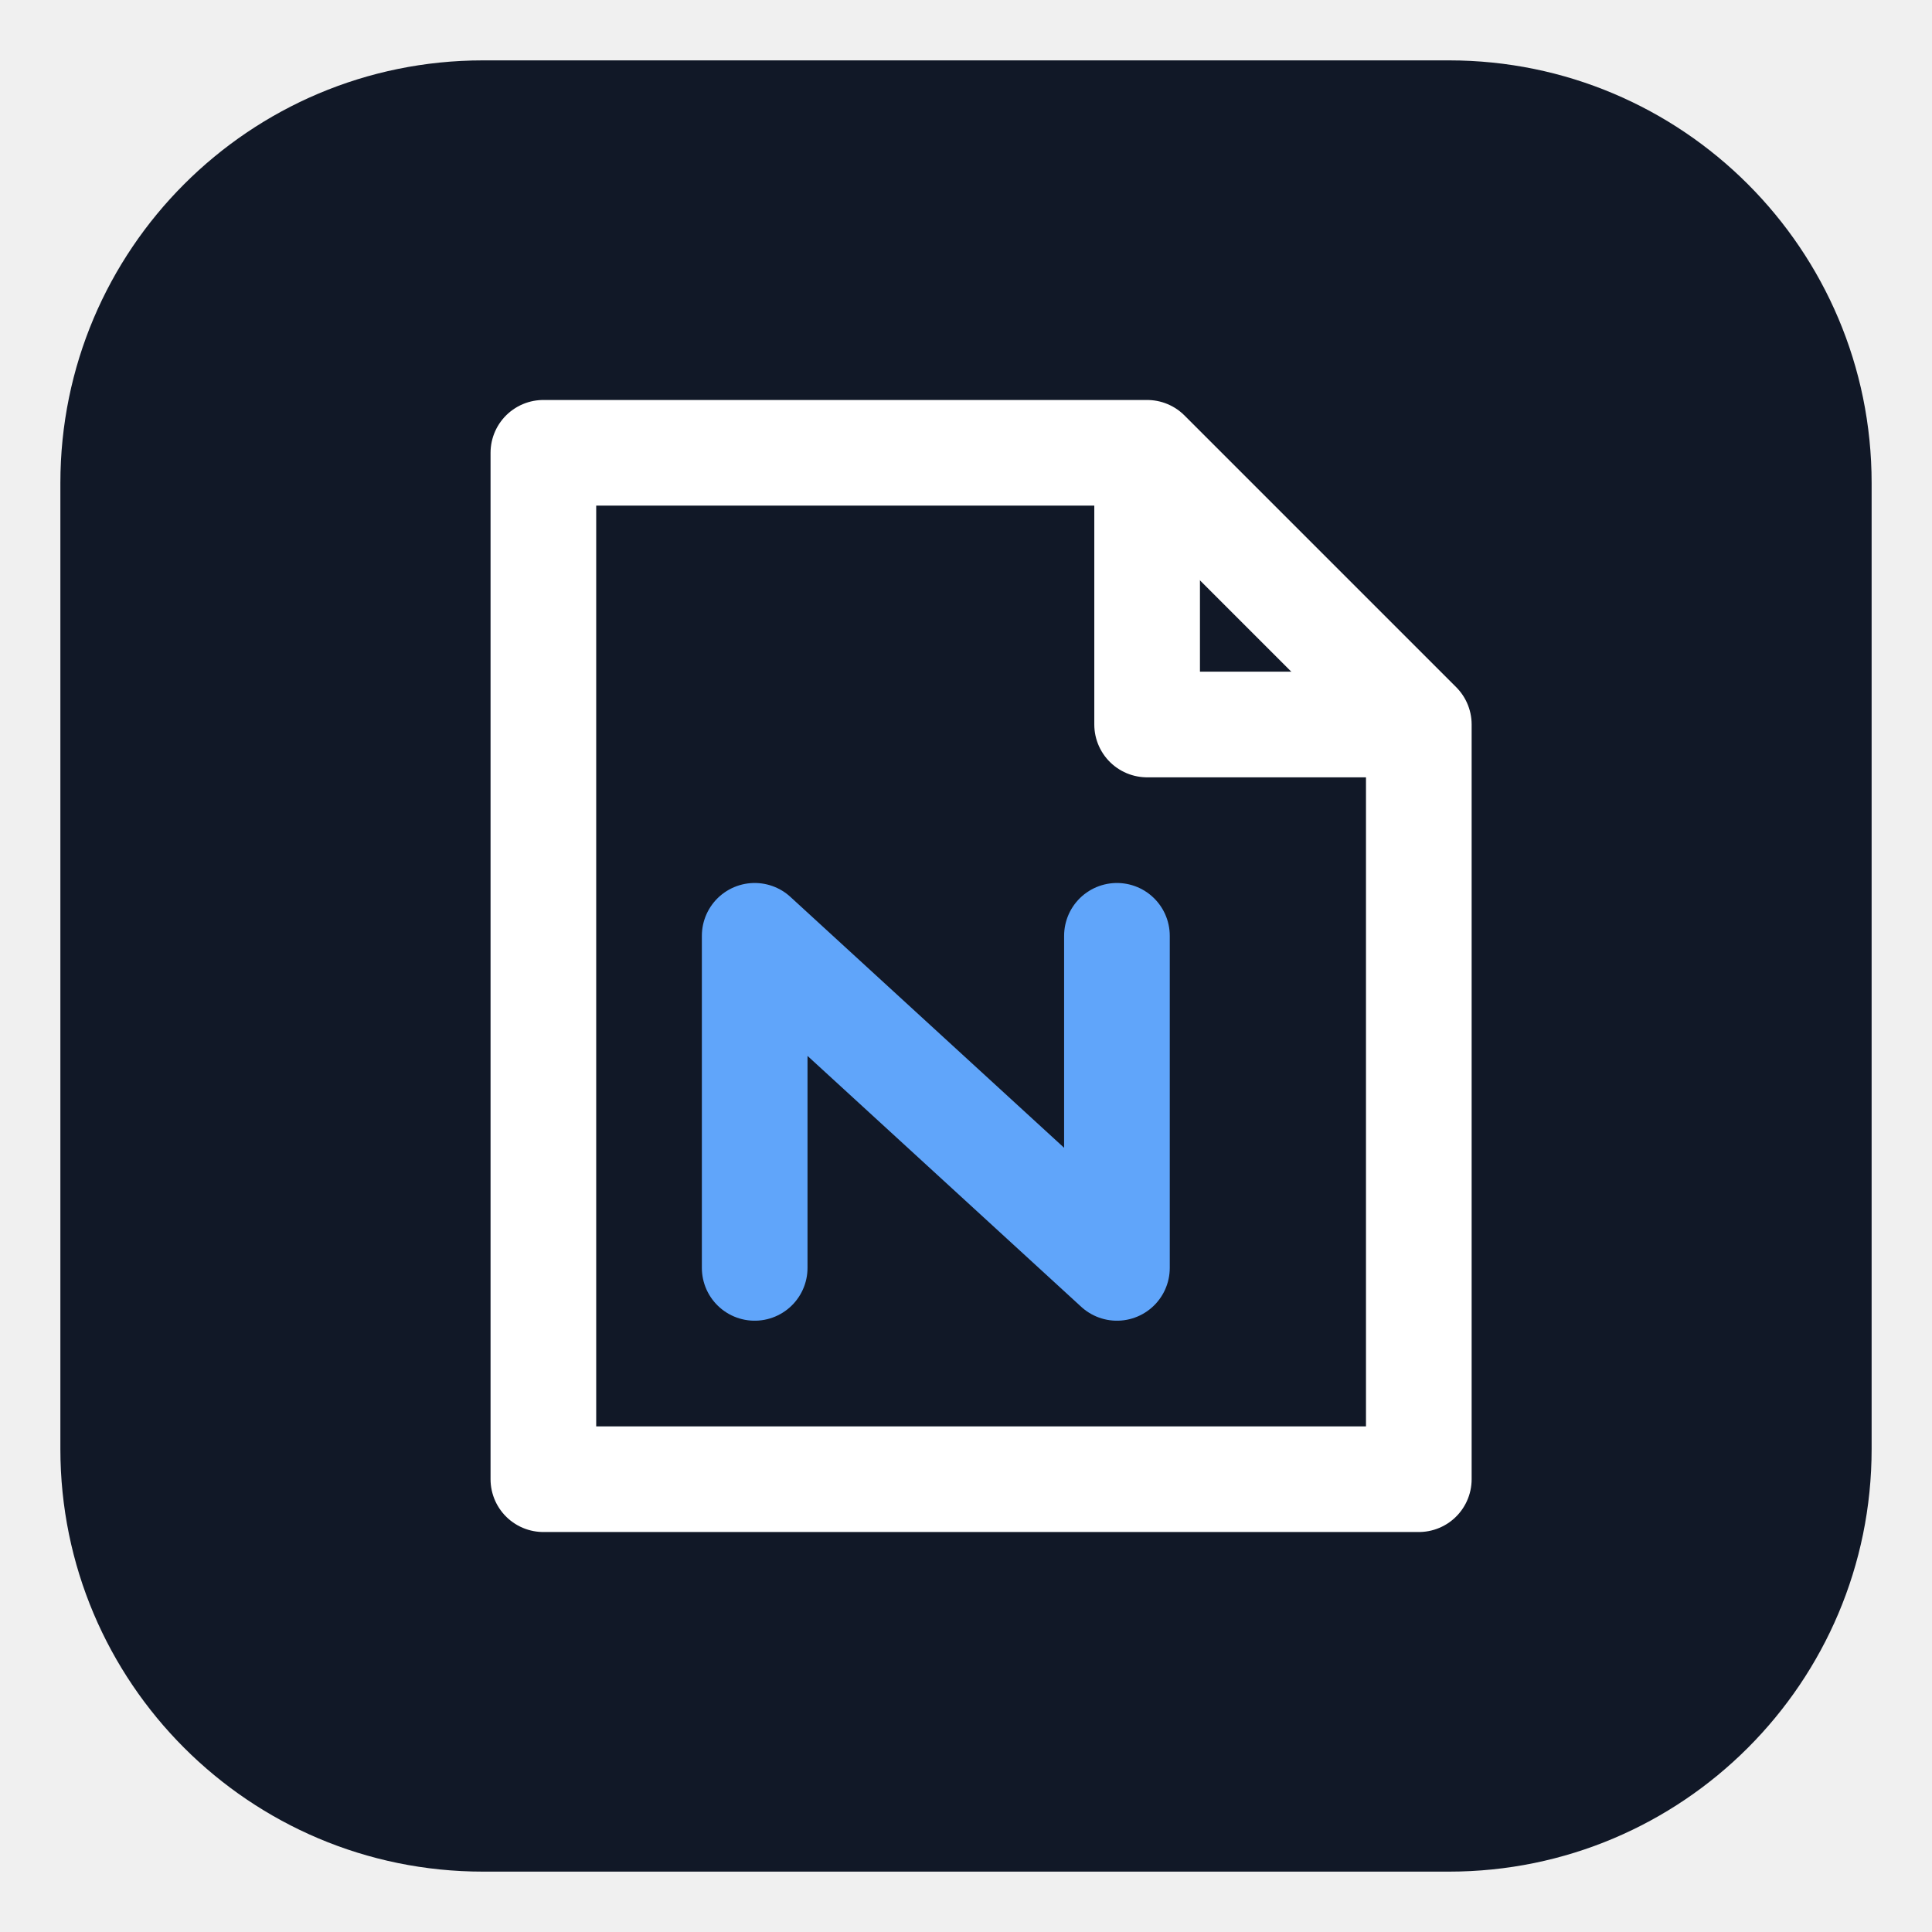
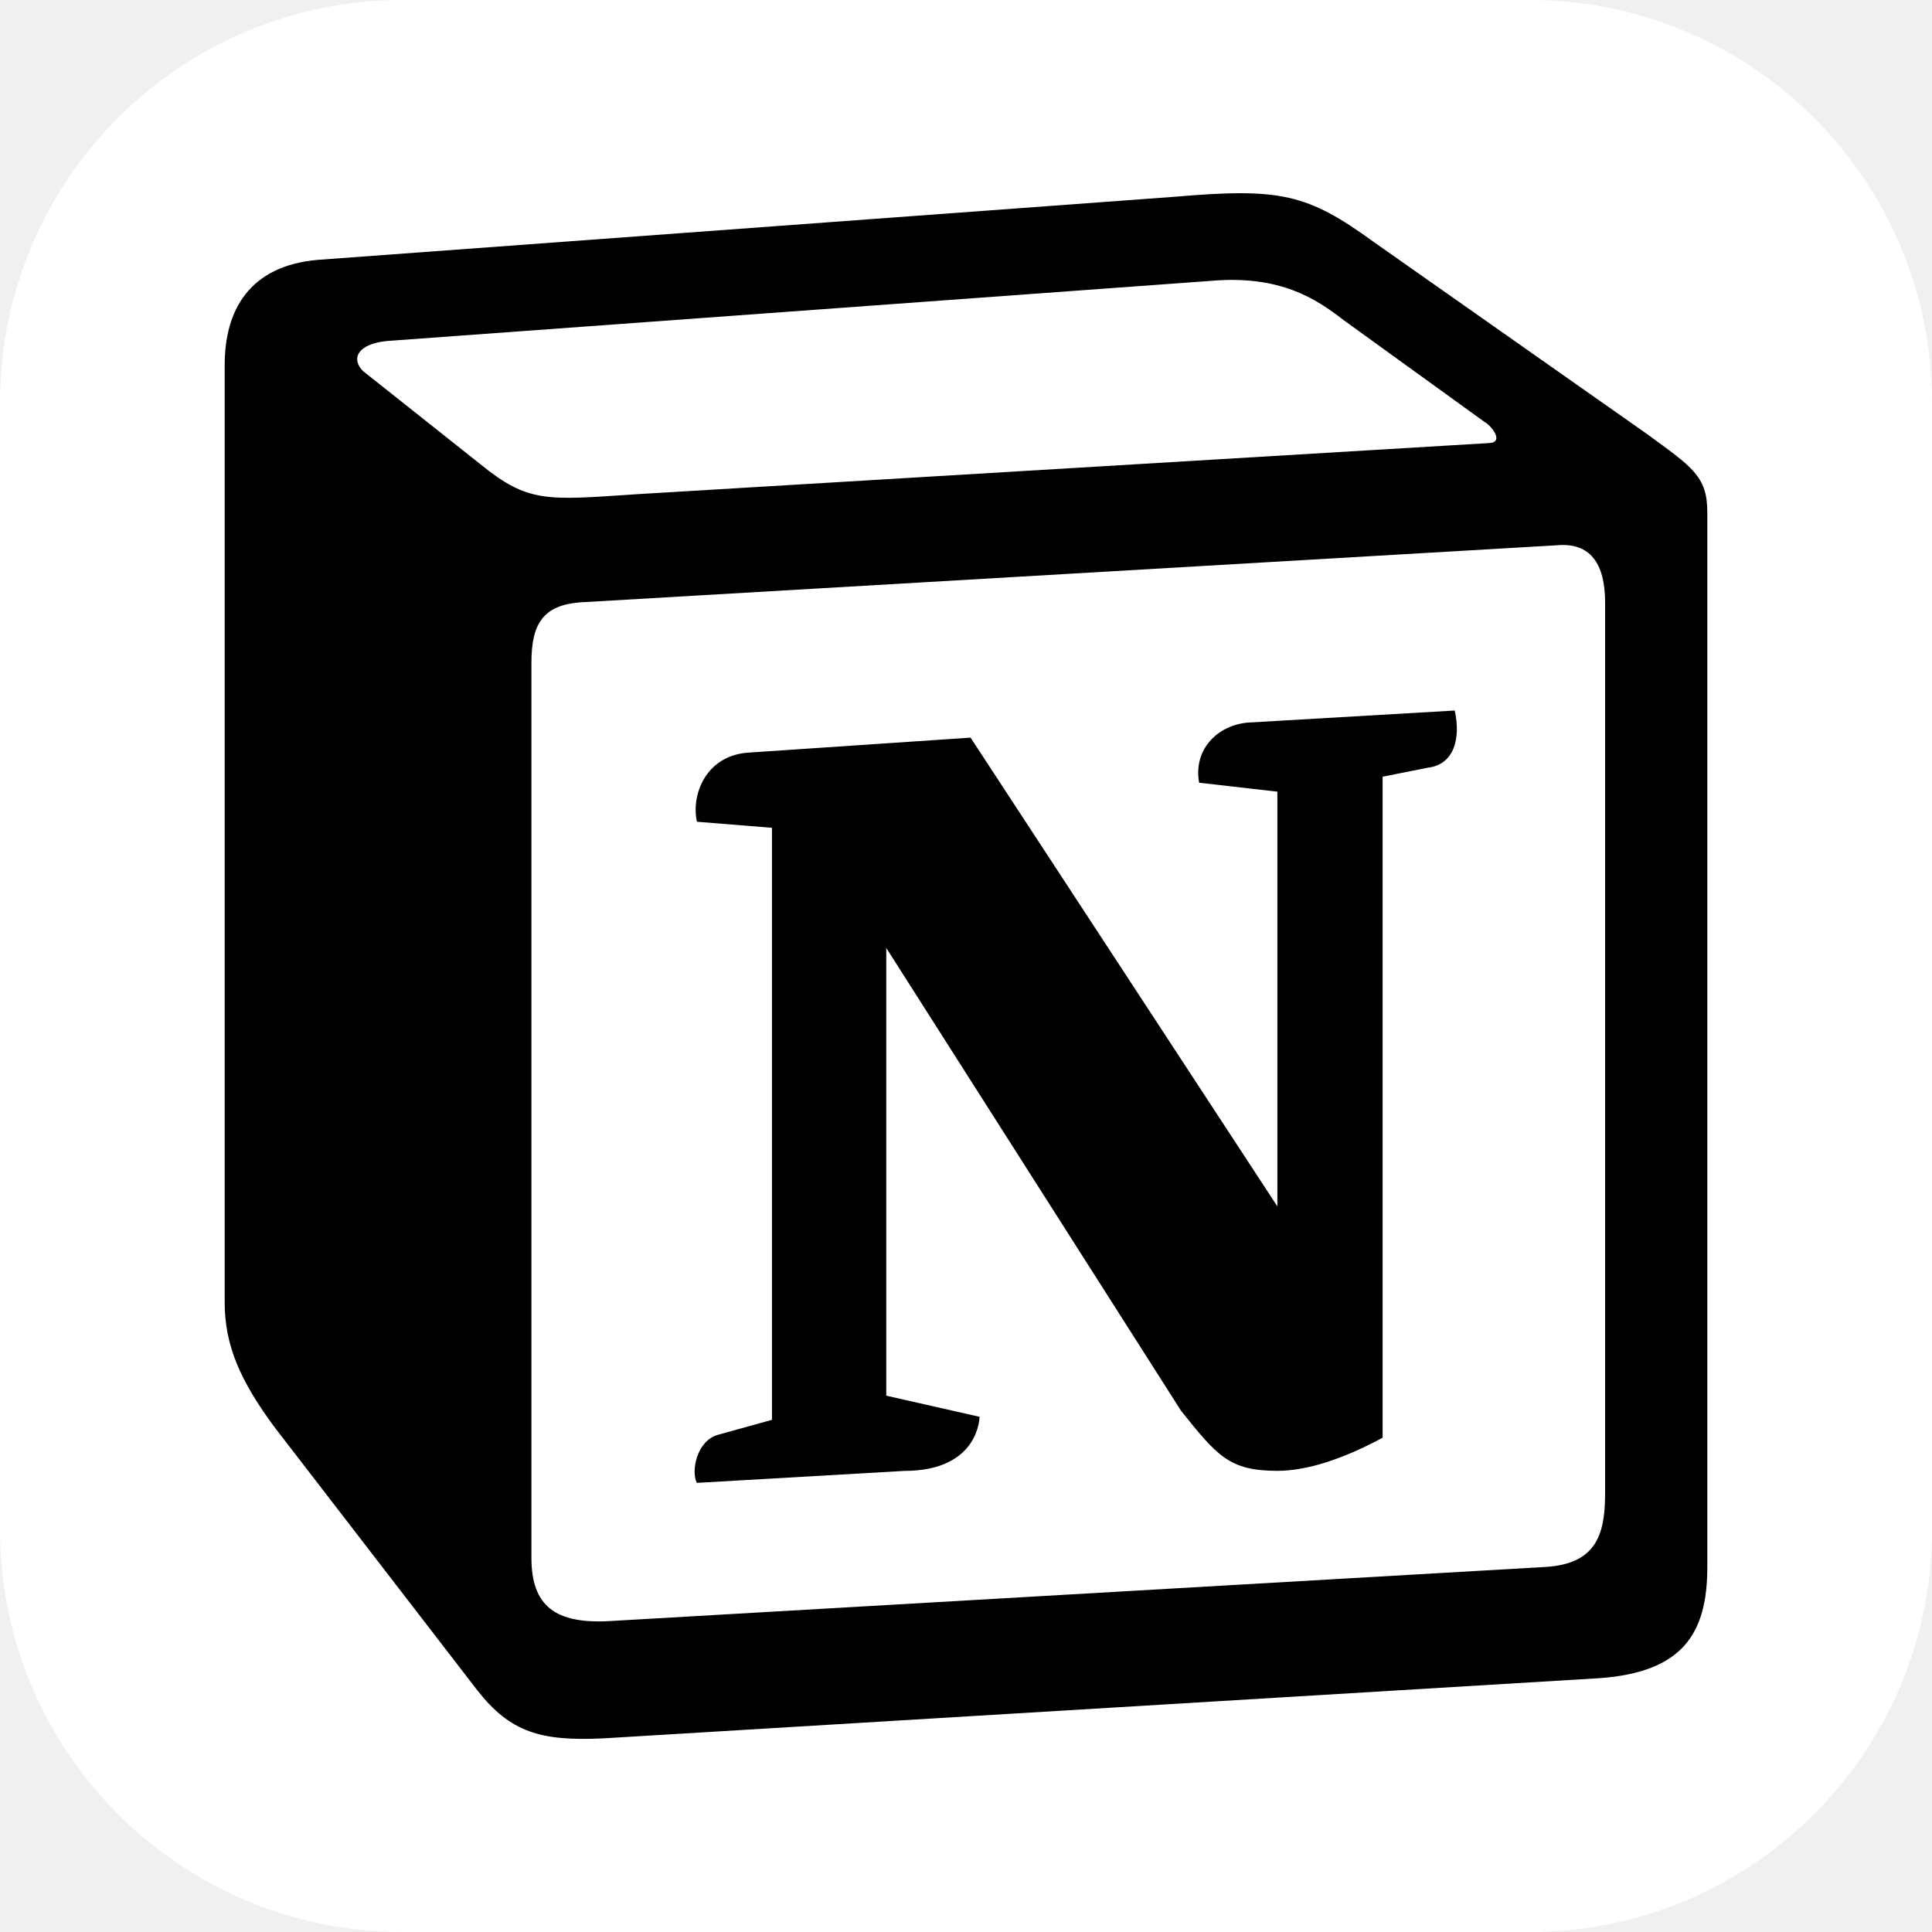
- <svg xmlns="http://www.w3.org/2000/svg" viewBox="0 0 64 64">
-   <rect x="2" y="2" width="60" height="60" rx="14" fill="#111827" />
-   <path d="M18 15 H38 L47 24 V49 H18 Z" fill="none" stroke="#ffffff" stroke-width="3.5" stroke-linejoin="round" />
-   <path d="M38 15 V24 H47" fill="none" stroke="#ffffff" stroke-width="3.5" stroke-linejoin="round" />
-   <path d="M25 31 L25 42 M25 31 L37 42 M37 31 L37 42" fill="none" stroke="#60a5fa" stroke-width="3.5" stroke-linecap="round" stroke-linejoin="round" />
+ <svg xmlns="http://www.w3.org/2000/svg" viewBox="0 0 24 24" role="img" aria-label="Notion">
+   <rect width="24" height="24" rx="5" fill="#ffffff" />
+   <g transform="translate(2.4 2.4) scale(0.8)">
+     <path fill="#000000" d="M4.459 4.208c.746.606 1.026.56 2.428.466l13.215-.793c.28       0 .047-.28-.046-.326L17.86 1.968c-.42-.326-.981-.7-2.055-.607L3.01       2.295c-.466.046-.56.28-.374.466zm.793 3.08v13.904c0 .747.373 1.027       1.214.98l14.523-.84c.841-.046.935-.56.935-1.167V6.354c0-.606-.233-.933-.748-.887l-15.177.887c-.56.047-.747.327-.747.933zm14.337.745c.093.42       0 .84-.42.888l-.7.14v10.264c-.608.327-1.168.514-1.635.514-.748       0-.935-.234-1.495-.933l-4.577-7.186v6.952L12.21 19s0 .84-1.168.84l-3.222.186c-.093-.186       0-.653.327-.746l.84-.233V9.854L7.822 9.76c-.094-.42.14-1.026.793-1.073l3.456-.233       4.764 7.279v-6.44l-1.215-.139c-.093-.514.28-.887.747-.933zM1.936       1.035l13.31-.98c1.634-.14 2.055-.047 3.082.7l4.249 2.986c.7.513.934.653.934       1.213v16.378c0 1.026-.373 1.634-1.68 1.727l-15.458.934c-.98.047-1.448-.093-1.962-.747l-3.129-4.06c-.56-.747-.793-1.306-.793-1.96V2.667c0-.839.374-1.54       1.447-1.632z" />
+   </g>
</svg>
